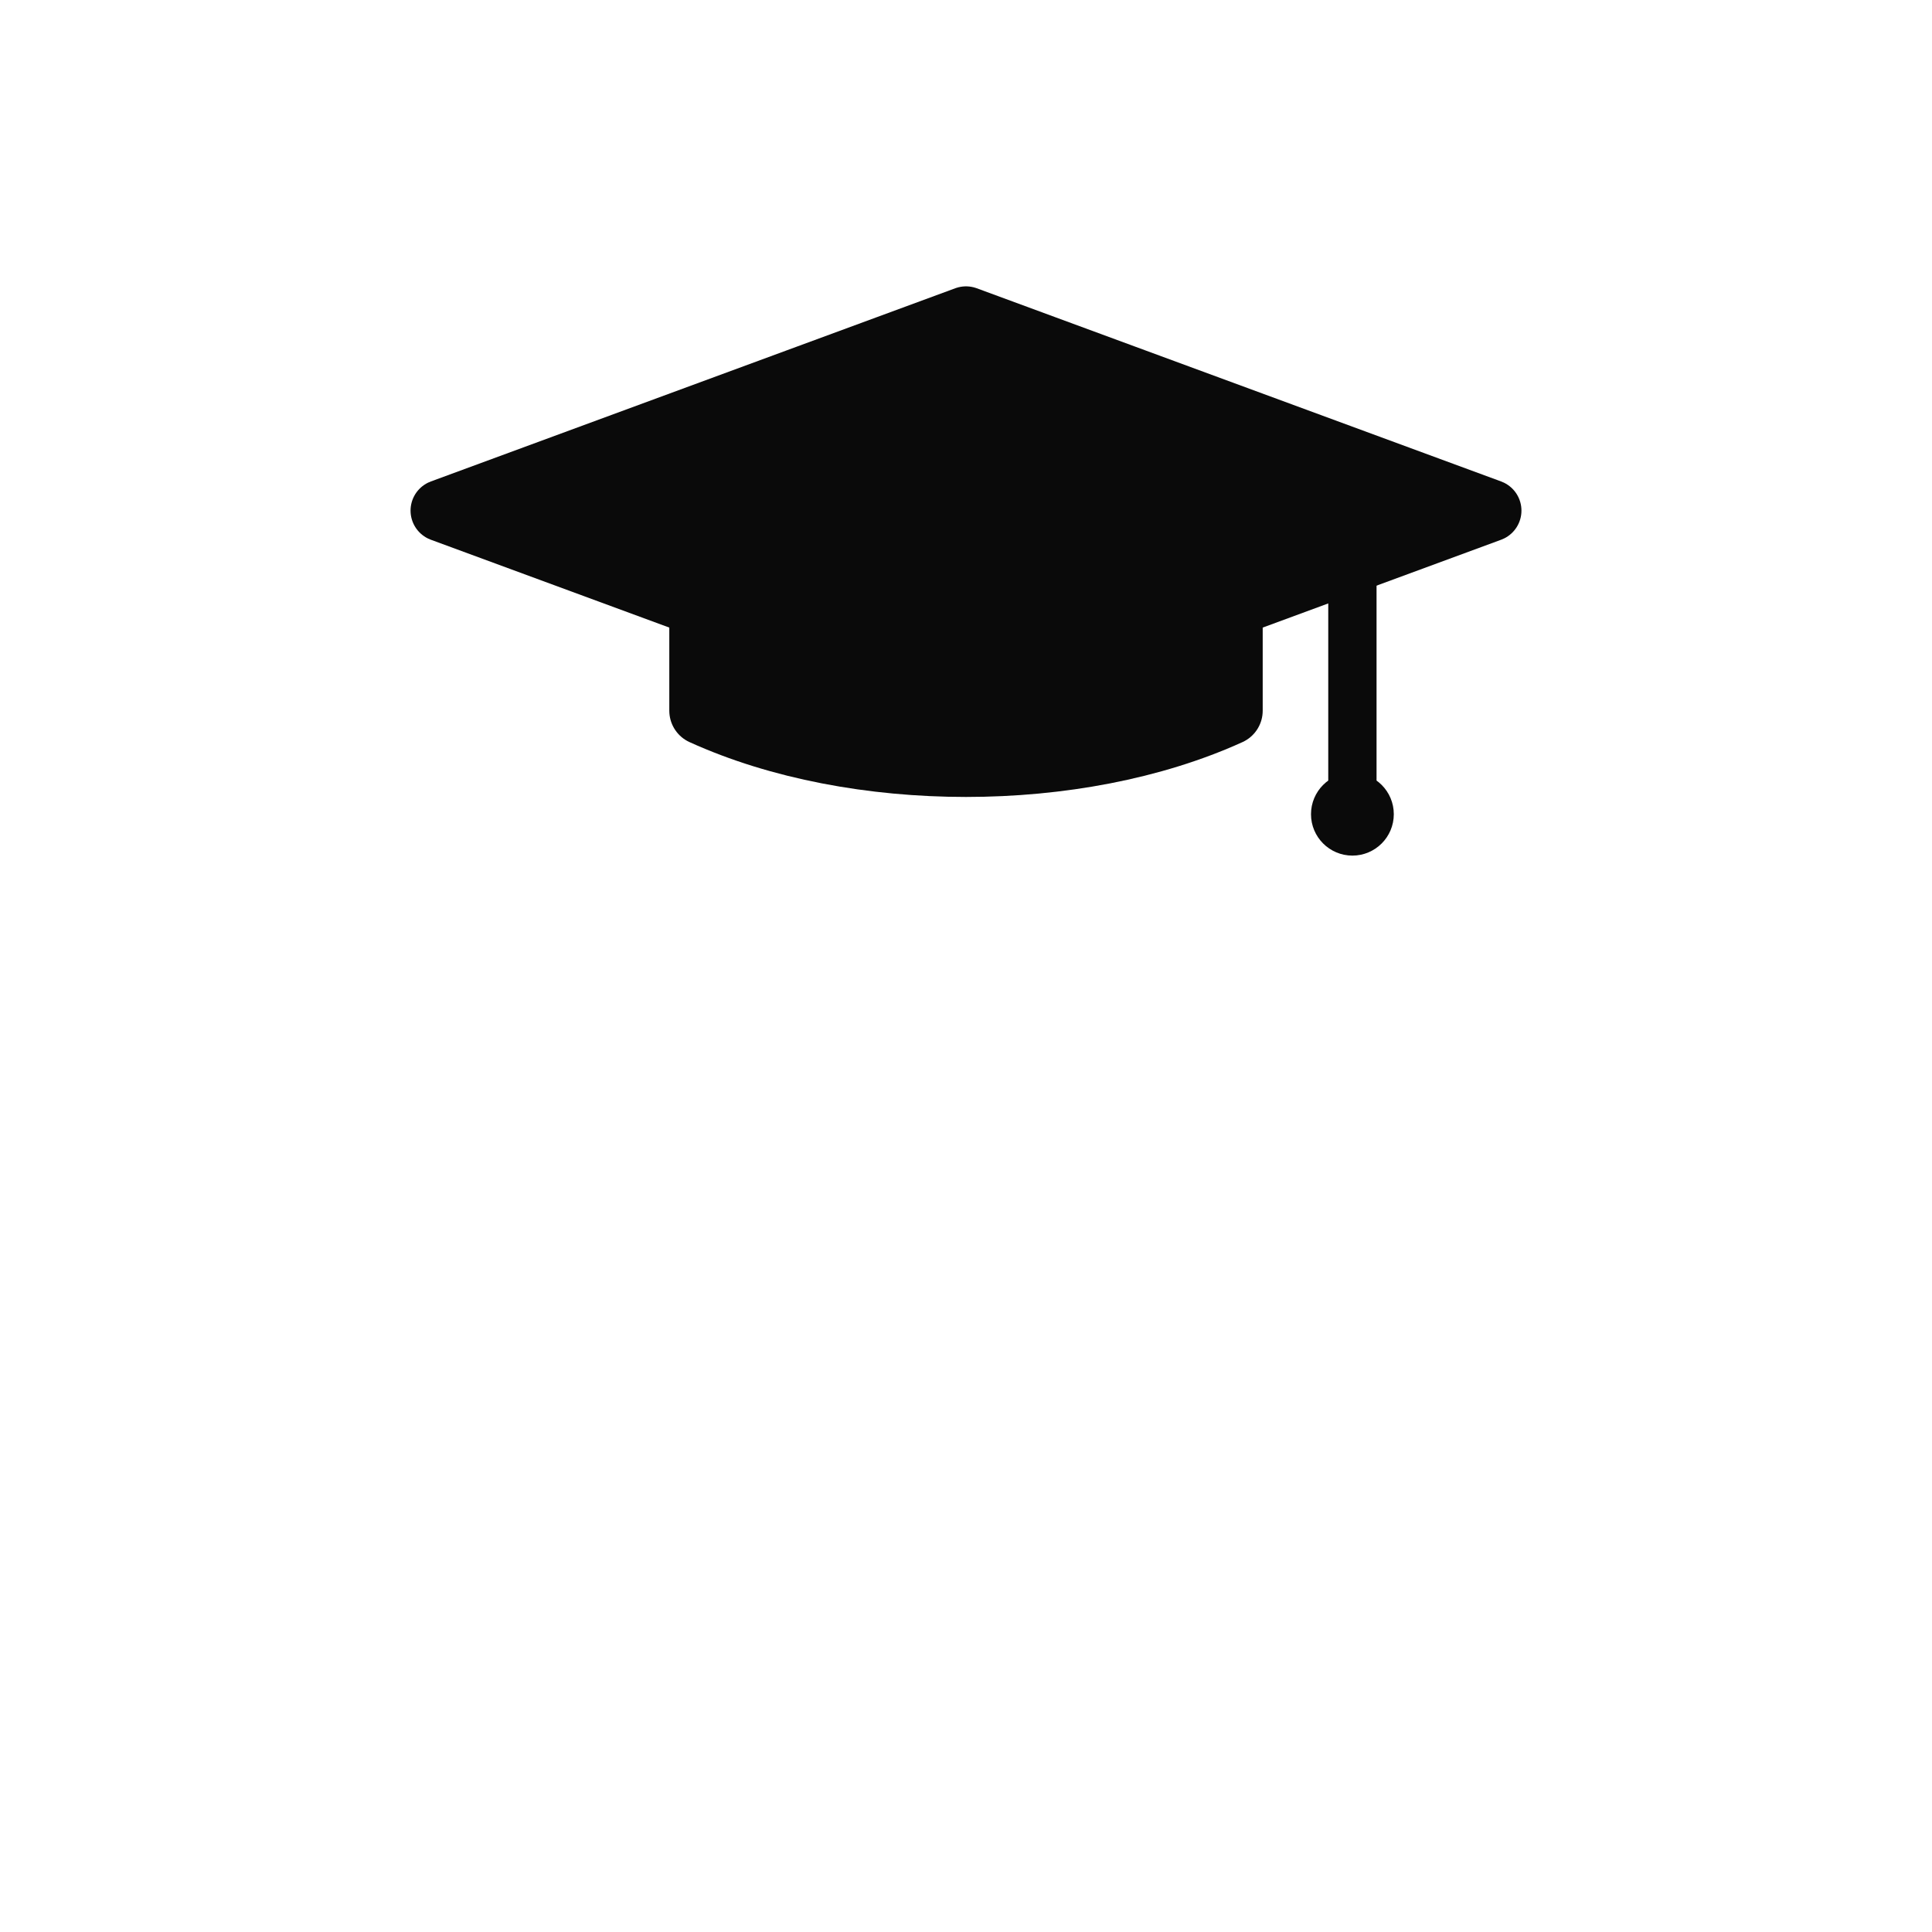
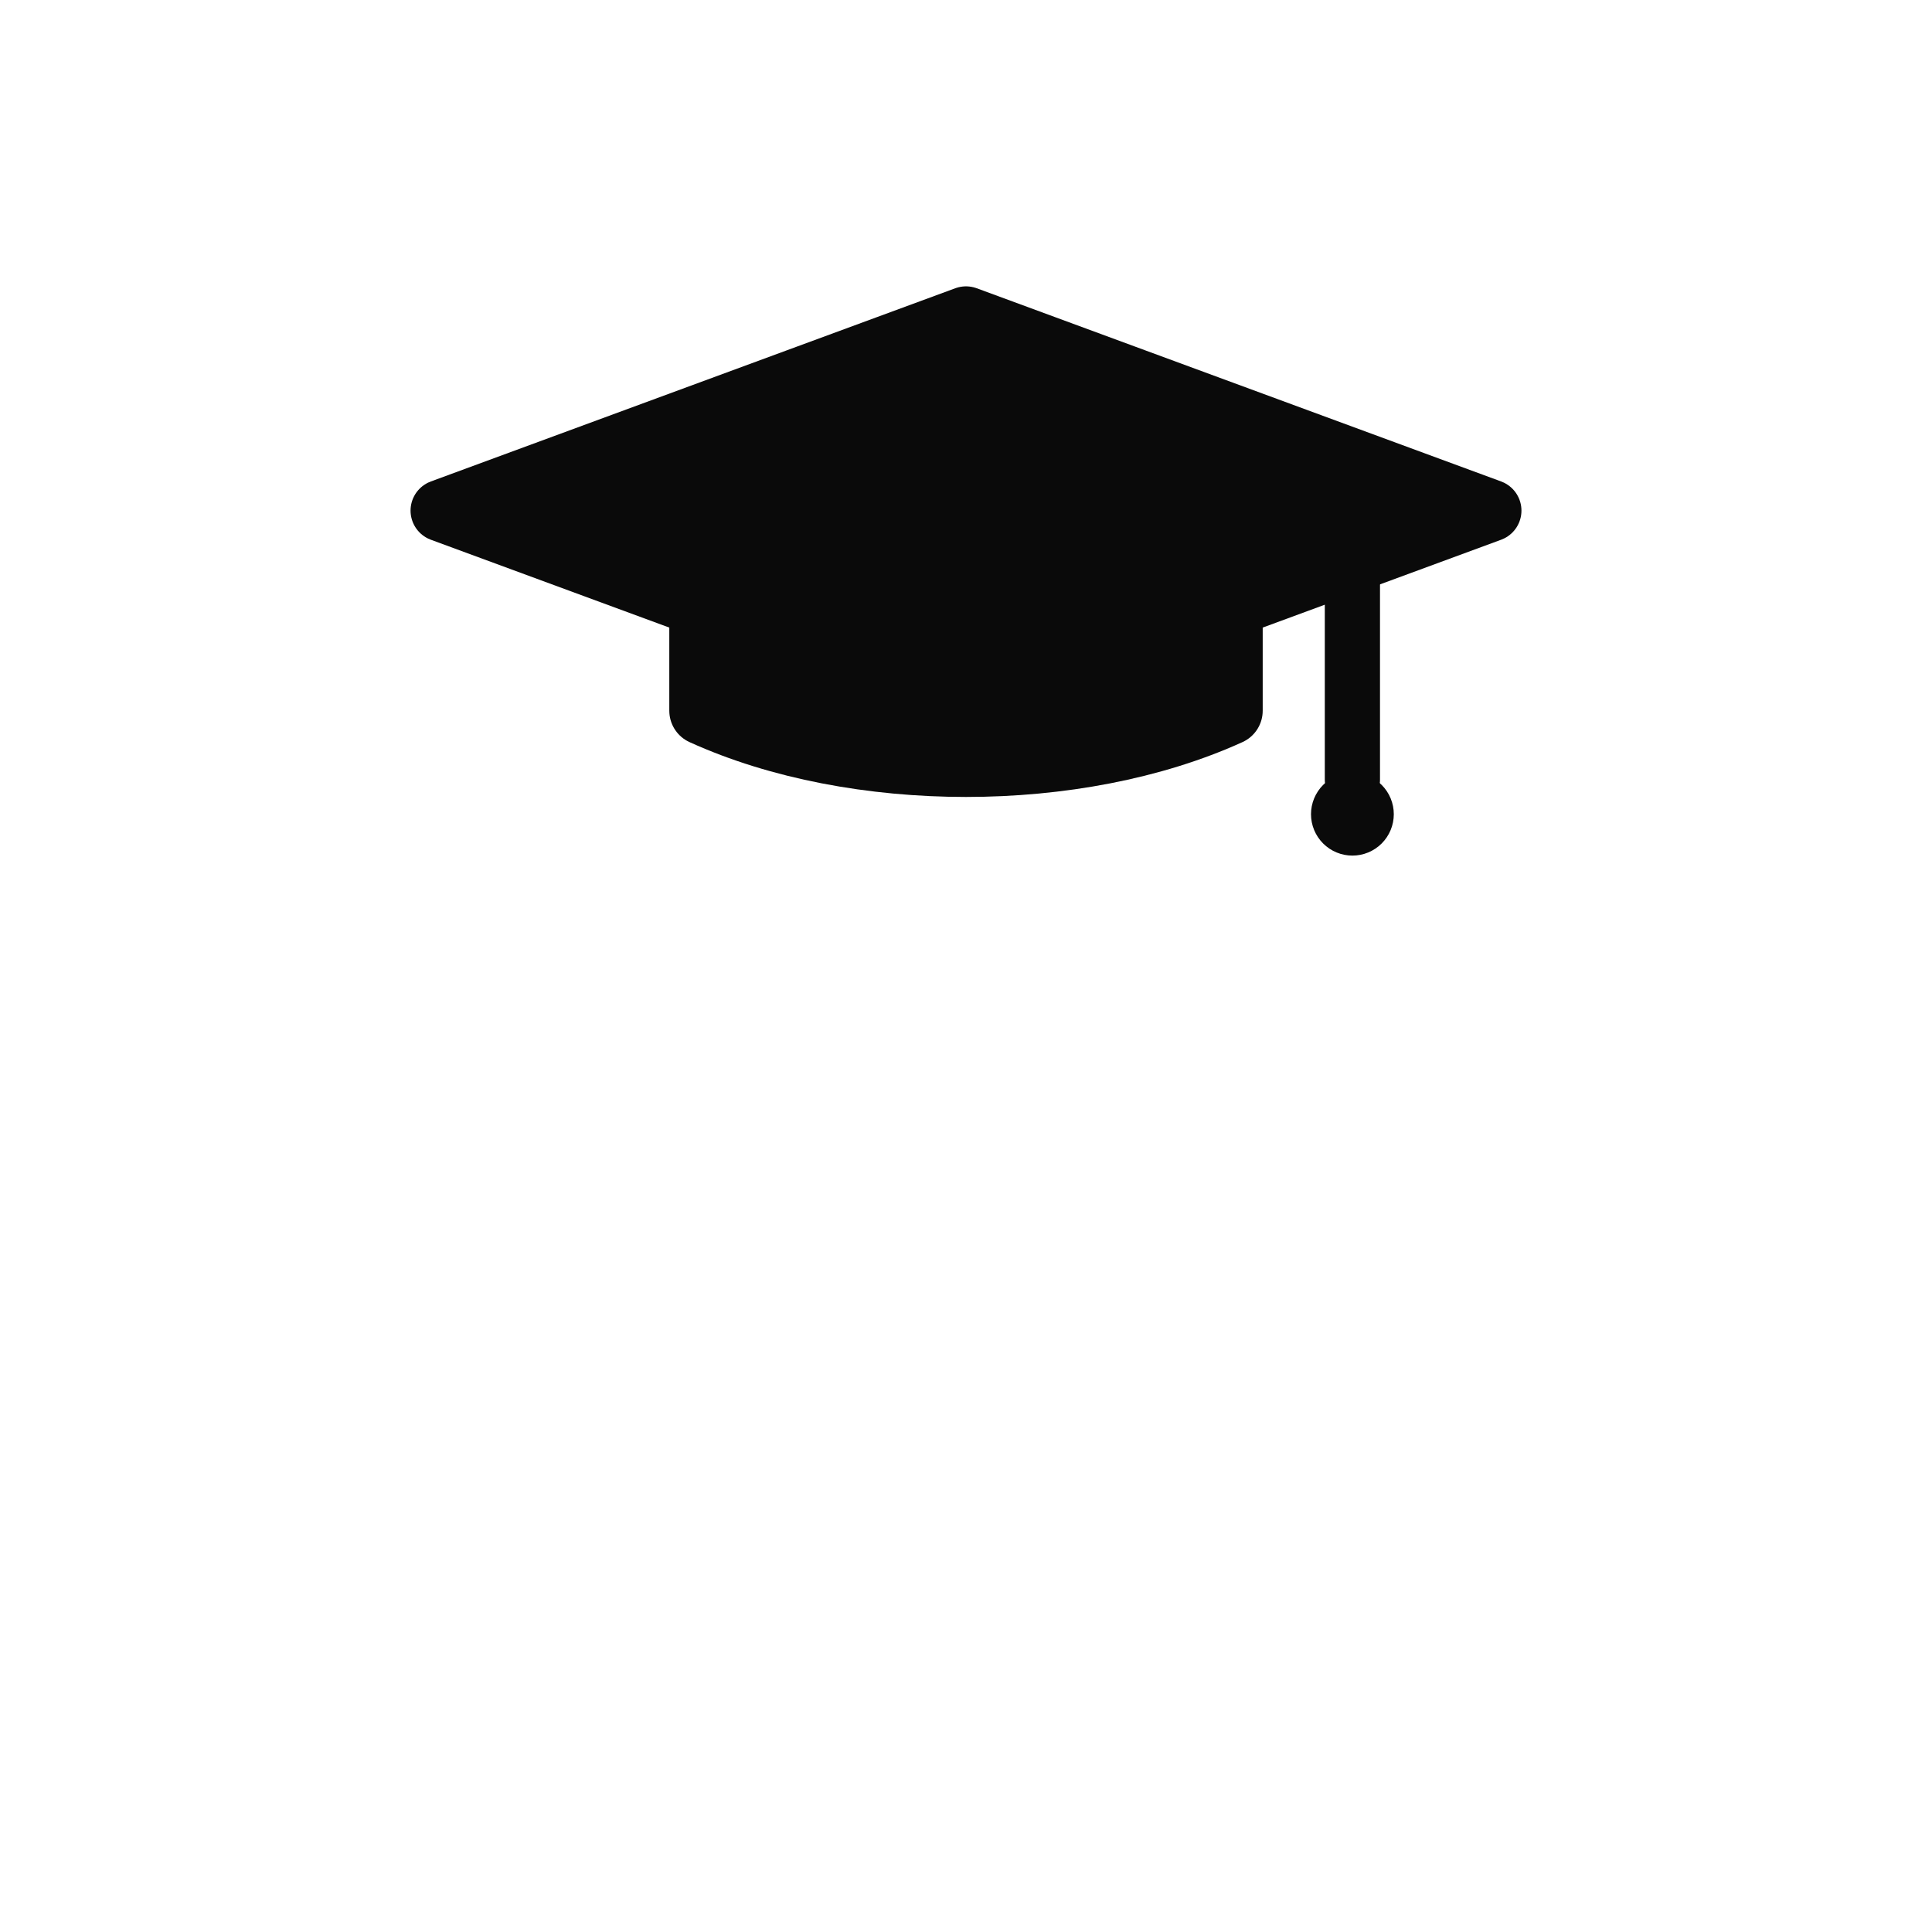
- <svg xmlns="http://www.w3.org/2000/svg" viewBox="-2 -4 28 28" width="280" height="280">
-   <path d="M8.2 4.2 V6.3 C10.4 7.3 13.6 7.3 15.8 6.3 V4.2 Z" fill="#0A0A0A" stroke="#0A0A0A" stroke-width="1" stroke-linecap="round" stroke-linejoin="round" />
-   <path d="M4.4 3.4 L12 .6 L19.6 3.4 L12 6.2 Z" fill="#0A0A0A" stroke="#0A0A0A" stroke-width="0.9" stroke-linecap="round" stroke-linejoin="round" />
-   <path d="M12 3.4 L17.6 4.4 V7.3" fill="none" stroke="#0A0A0A" stroke-width="0.7" stroke-linecap="round" stroke-linejoin="round" />
-   <path d="M17 7.8a0.6 0.6 0 1 0 1.2 0a0.6 0.6 0 1 0 -1.2 0Z" fill="#0A0A0A" />
+ <svg xmlns="http://www.w3.org/2000/svg" width="280" height="280" viewBox="0 0 280 280" fill="none">
+   <path d="M102 82V103C124 113 156 113 178 103V82H102Z" fill="#0A0A0A" stroke-width="10" stroke-linecap="round" stroke-linejoin="round" stroke="#0A0A0A" />
+   <path d="M64 74L140 46L216 74L140 102L64 74Z" fill="#0A0A0A" stroke-width="9" stroke-linecap="round" stroke-linejoin="round" stroke="#0A0A0A" />
+   <path d="M140 74L196 84V113" stroke-width="8" stroke-linecap="round" stroke-linejoin="round" stroke="#0A0A0A" />
+   <path d="M190 118C190 118.788 190.155 119.568 190.457 120.296C190.758 121.024 191.2 121.685 191.757 122.243C192.315 122.8 192.976 123.242 193.704 123.543C194.432 123.845 195.212 124 196 124C196.788 124 197.568 123.845 198.296 123.543C199.024 123.242 199.685 122.8 200.243 122.243C200.8 121.685 201.242 121.024 201.543 120.296C201.845 119.568 202 118.788 202 118C202 117.212 201.845 116.432 201.543 115.704C201.242 114.976 200.8 114.315 200.243 113.757C199.685 113.2 199.024 112.758 198.296 112.457C197.568 112.155 196.788 112 196 112C195.212 112 194.432 112.155 193.704 112.457C192.976 112.758 192.315 113.2 191.757 113.757C191.2 114.315 190.758 114.976 190.457 115.704C190.155 116.432 190 117.212 190 118Z" fill="#0A0A0A" />
</svg>
